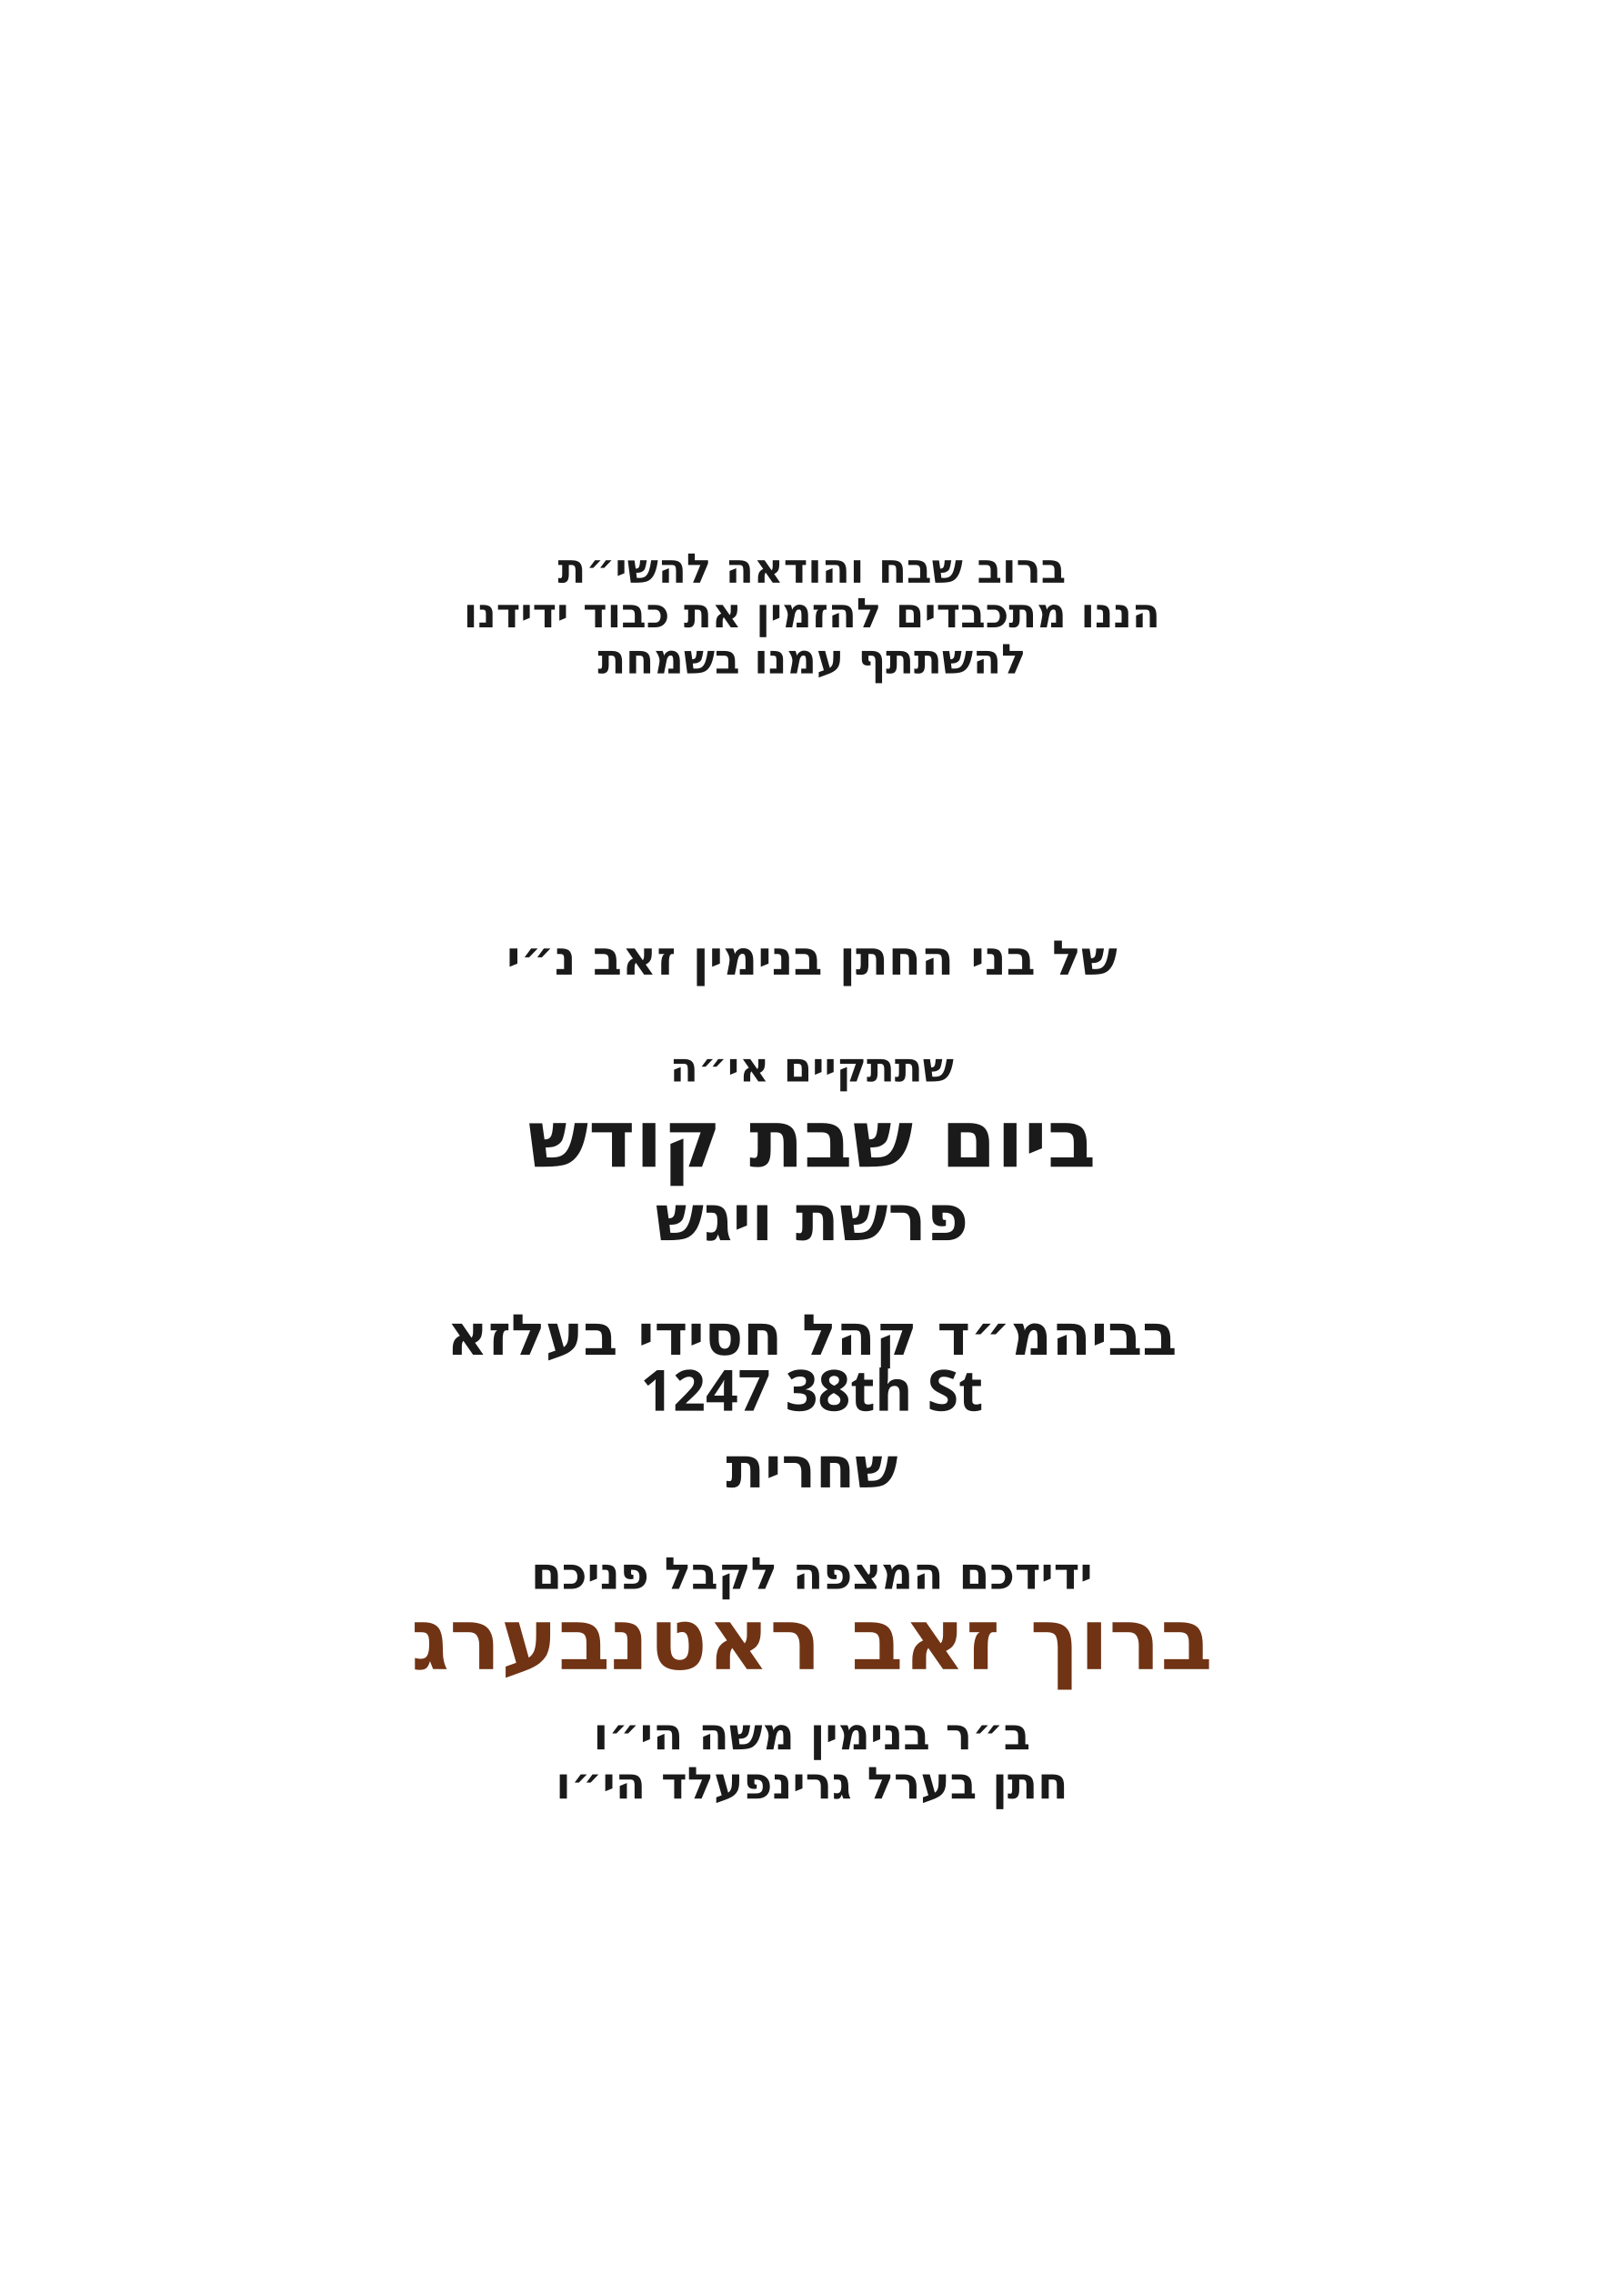
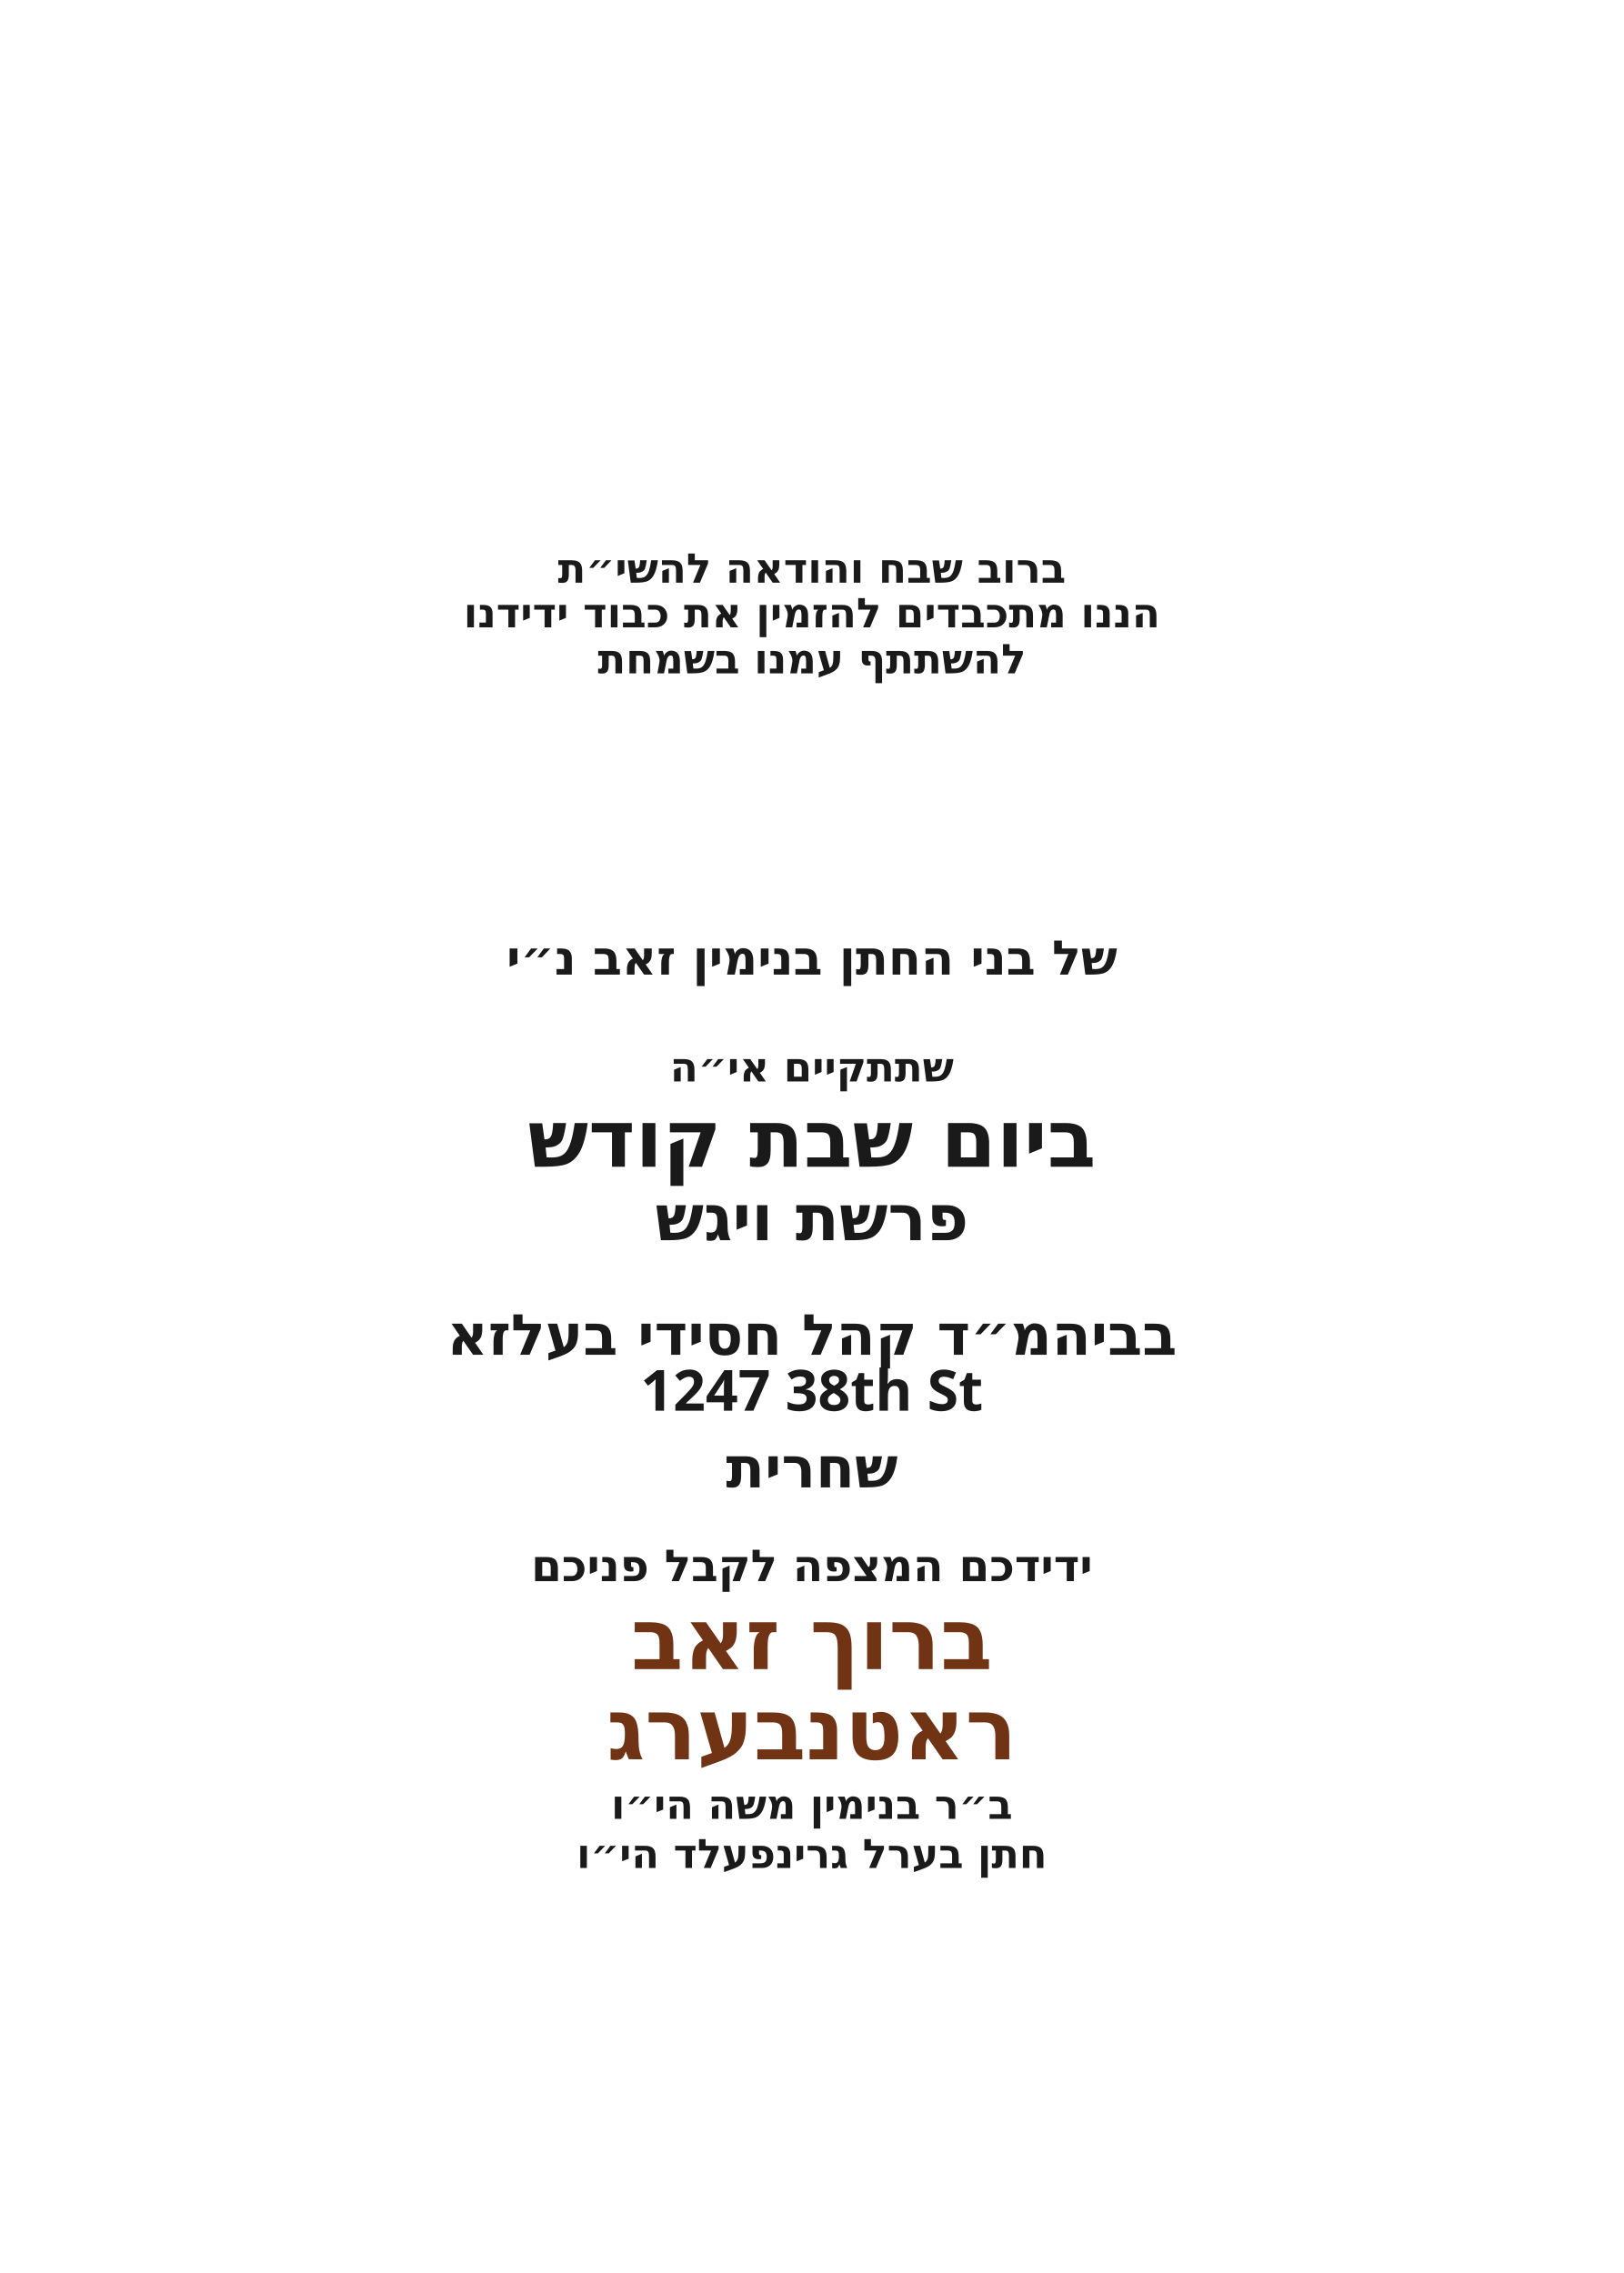
<svg xmlns="http://www.w3.org/2000/svg" id="Layer_1" data-name="Layer 1" viewBox="0 0 360 504">
  <g id="line_5">
    <text transform="translate(180 129.2)" fill="#1a1a1b" font-family="Heebo" font-size="9.1" font-weight="700" text-anchor="middle">
      <tspan x="0" y="0">ברוב שבח והודאה להשי״ת</tspan>
    </text>
  </g>
  <g id="line_4">
    <text transform="translate(180 139.1)" fill="#1a1a1b" font-family="Heebo" font-size="9.1" font-weight="700" text-anchor="middle">
      <tspan x="0" y="0">הננו מתכבדים להזמין את כבוד ידידנו</tspan>
    </text>
  </g>
  <g id="line_3">
    <text transform="translate(180 149.3)" fill="#1a1a1b" font-family="Heebo" font-size="9.1" font-weight="700" text-anchor="middle">
      <tspan x="0" y="0">להשתתף עמנו בשמחת</tspan>
    </text>
  </g>
  <g id="line_2">
    <text transform="translate(180 216.1)" fill="#1a1a1b" font-family="Heebo" font-size="10.6" font-weight="700" text-anchor="middle">
      <tspan x="0" y="0">של בני החתן בנימין זאב נ״י</tspan>
    </text>
  </g>
  <g id="line_1">
    <text transform="translate(180 239.8)" fill="#1a1a1b" font-family="Heebo" font-size="9.1" font-weight="700" text-anchor="middle">
      <tspan x="0" y="0">שתתקיים אי״ה</tspan>
    </text>
  </g>
  <g id="day*">
    <text transform="translate(180 258.7)" fill="#1a1a1b" font-family="Heebo" font-size="17.7" font-weight="700" text-anchor="middle">
      <tspan x="0" y="0">ביום שבת קודש</tspan>
    </text>
  </g>
  <g id="parasha*">
    <text transform="translate(180 275)" fill="#1a1a1b" font-family="Heebo" font-size="14.2" font-weight="700" text-anchor="middle">
      <tspan x="0" y="0">פרשת ויגש</tspan>
    </text>
  </g>
  <g id="location*">
    <text transform="translate(180 300.4)" fill="#1a1a1b" font-family="Heebo" font-size="12.6" font-weight="700" text-anchor="middle">
      <tspan x="0" y="0">בביהמ״ד קהל חסידי בעלזא</tspan>
    </text>
  </g>
  <g id="street*">
    <text transform="translate(180 312.8)" fill="#1a1a1b" font-family="Heebo" font-size="12.6" font-weight="700" text-anchor="middle">
      <tspan x="0" y="0">1247 38th St</tspan>
    </text>
  </g>
  <g id="greeting*">
-     <text transform="translate(180 352.3)" fill="#1a1a1b" font-family="Heebo" font-size="9.8" font-weight="700" text-anchor="middle">
+     <text transform="translate(180 350.6)" fill="#1a1a1b" font-family="Heebo" font-size="9.8" font-weight="700" text-anchor="middle">
      <tspan x="0" y="0">ידידכם המצפה לקבל פניכם</tspan>
    </text>
  </g>
  <g id="time">
    <text transform="translate(180 329.8)" fill="#1a1a1b" font-family="Heebo" font-size="12.6" font-weight="700" text-anchor="middle">
      <tspan x="0" y="0">שחרית</tspan>
    </text>
  </g>
  <g id="host_name*">
    <text transform="translate(180 370.1)" fill="#703314" font-family="Heebo" font-size="19" font-weight="700" text-anchor="middle">
-       <tspan x="0" y="0">ברוך זאב ראטנבערג</tspan>
+       <tspan x="0" y="0">ברוך זאב</tspan>
+     </text>
+   </g>
+   <g id="host_name_copy*">
+     <text transform="translate(180 390.1)" fill="#703314" font-family="Heebo" font-size="19" font-weight="700" text-anchor="middle">
+       <tspan x="0" y="0">ראטנבערג</tspan>
    </text>
  </g>
  <g id="father_name_1*">
-     <text transform="translate(180 387.9)" fill="#1a1a1b" font-family="Heebo" font-size="9.8" font-weight="700" text-anchor="middle">
+     <text transform="translate(180 403.3)" fill="#1a1a1b" font-family="Heebo" font-size="9" font-weight="700" text-anchor="middle">
      <tspan x="0" y="0">ב״ר בנימין משה הי״ו</tspan>
    </text>
  </g>
  <g id="father_name_2*">
-     <text transform="translate(180 398.8)" fill="#1a1a1b" font-family="Heebo" font-size="9.8" font-weight="700" text-anchor="middle">
+     <text transform="translate(180 414.2)" fill="#1a1a1b" font-family="Heebo" font-size="9" font-weight="700" text-anchor="middle">
      <tspan x="0" y="0">חתן בערל גרינפעלד הי״ו</tspan>
    </text>
  </g>
</svg>
